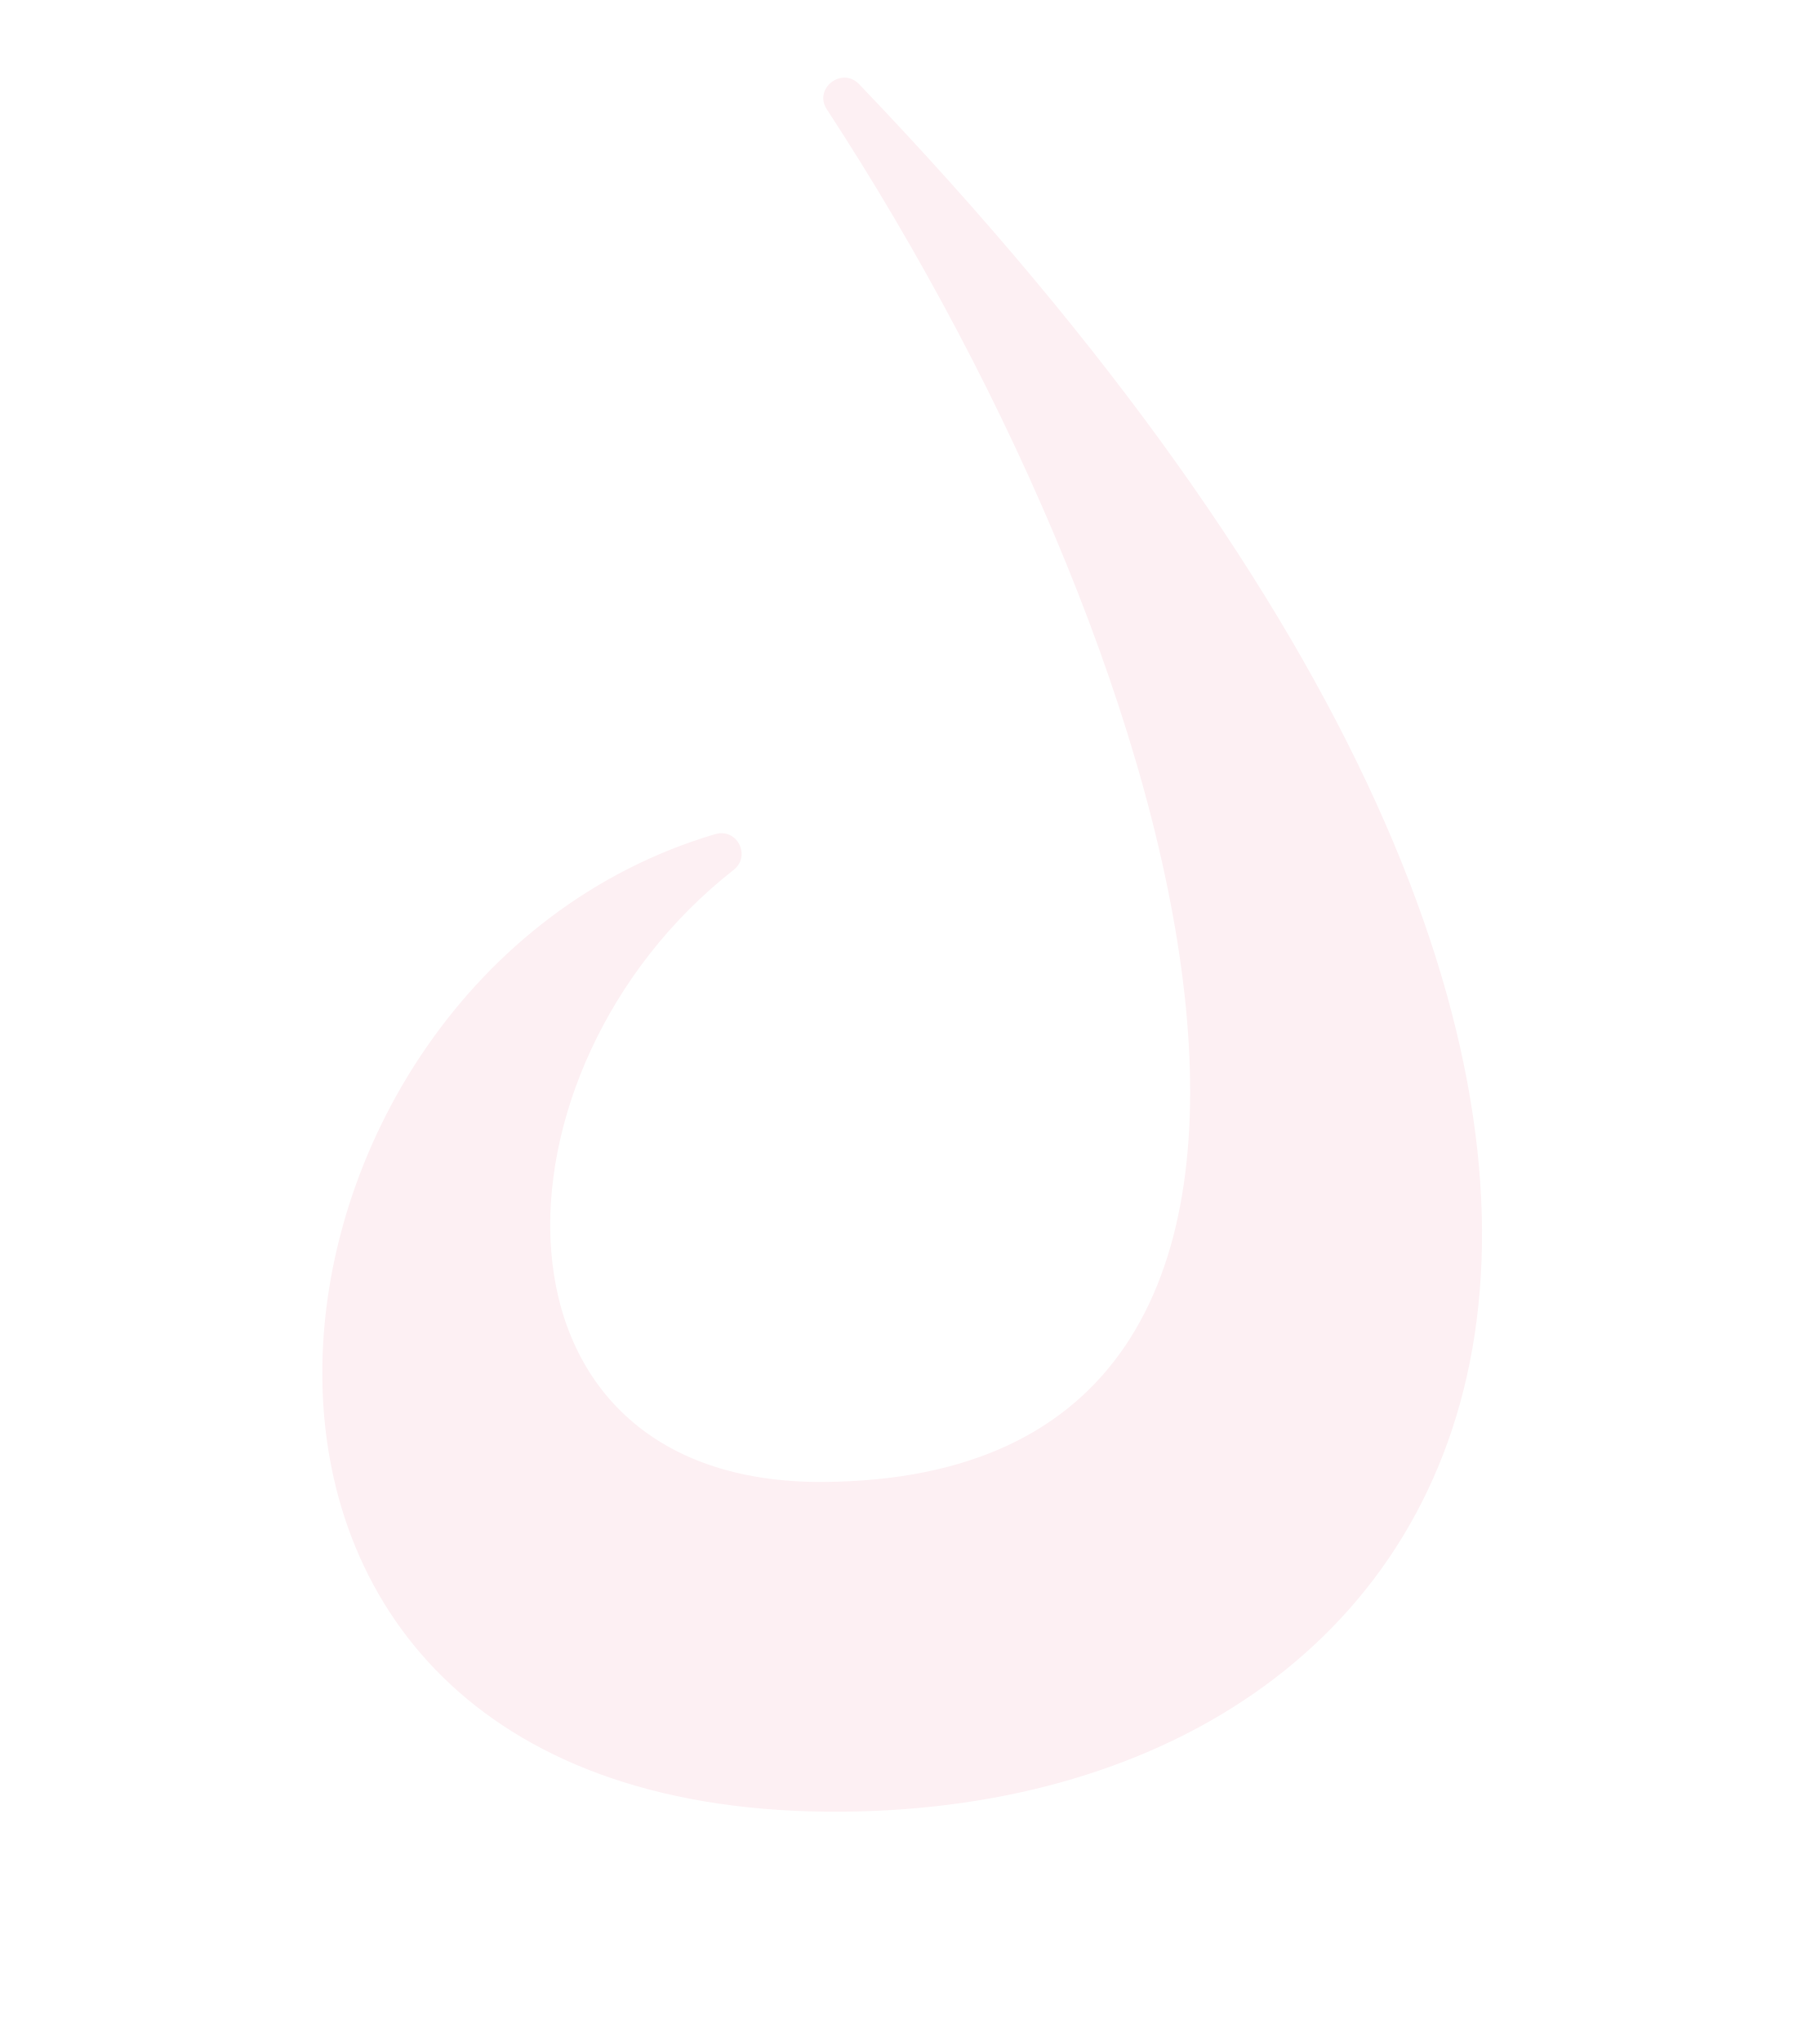
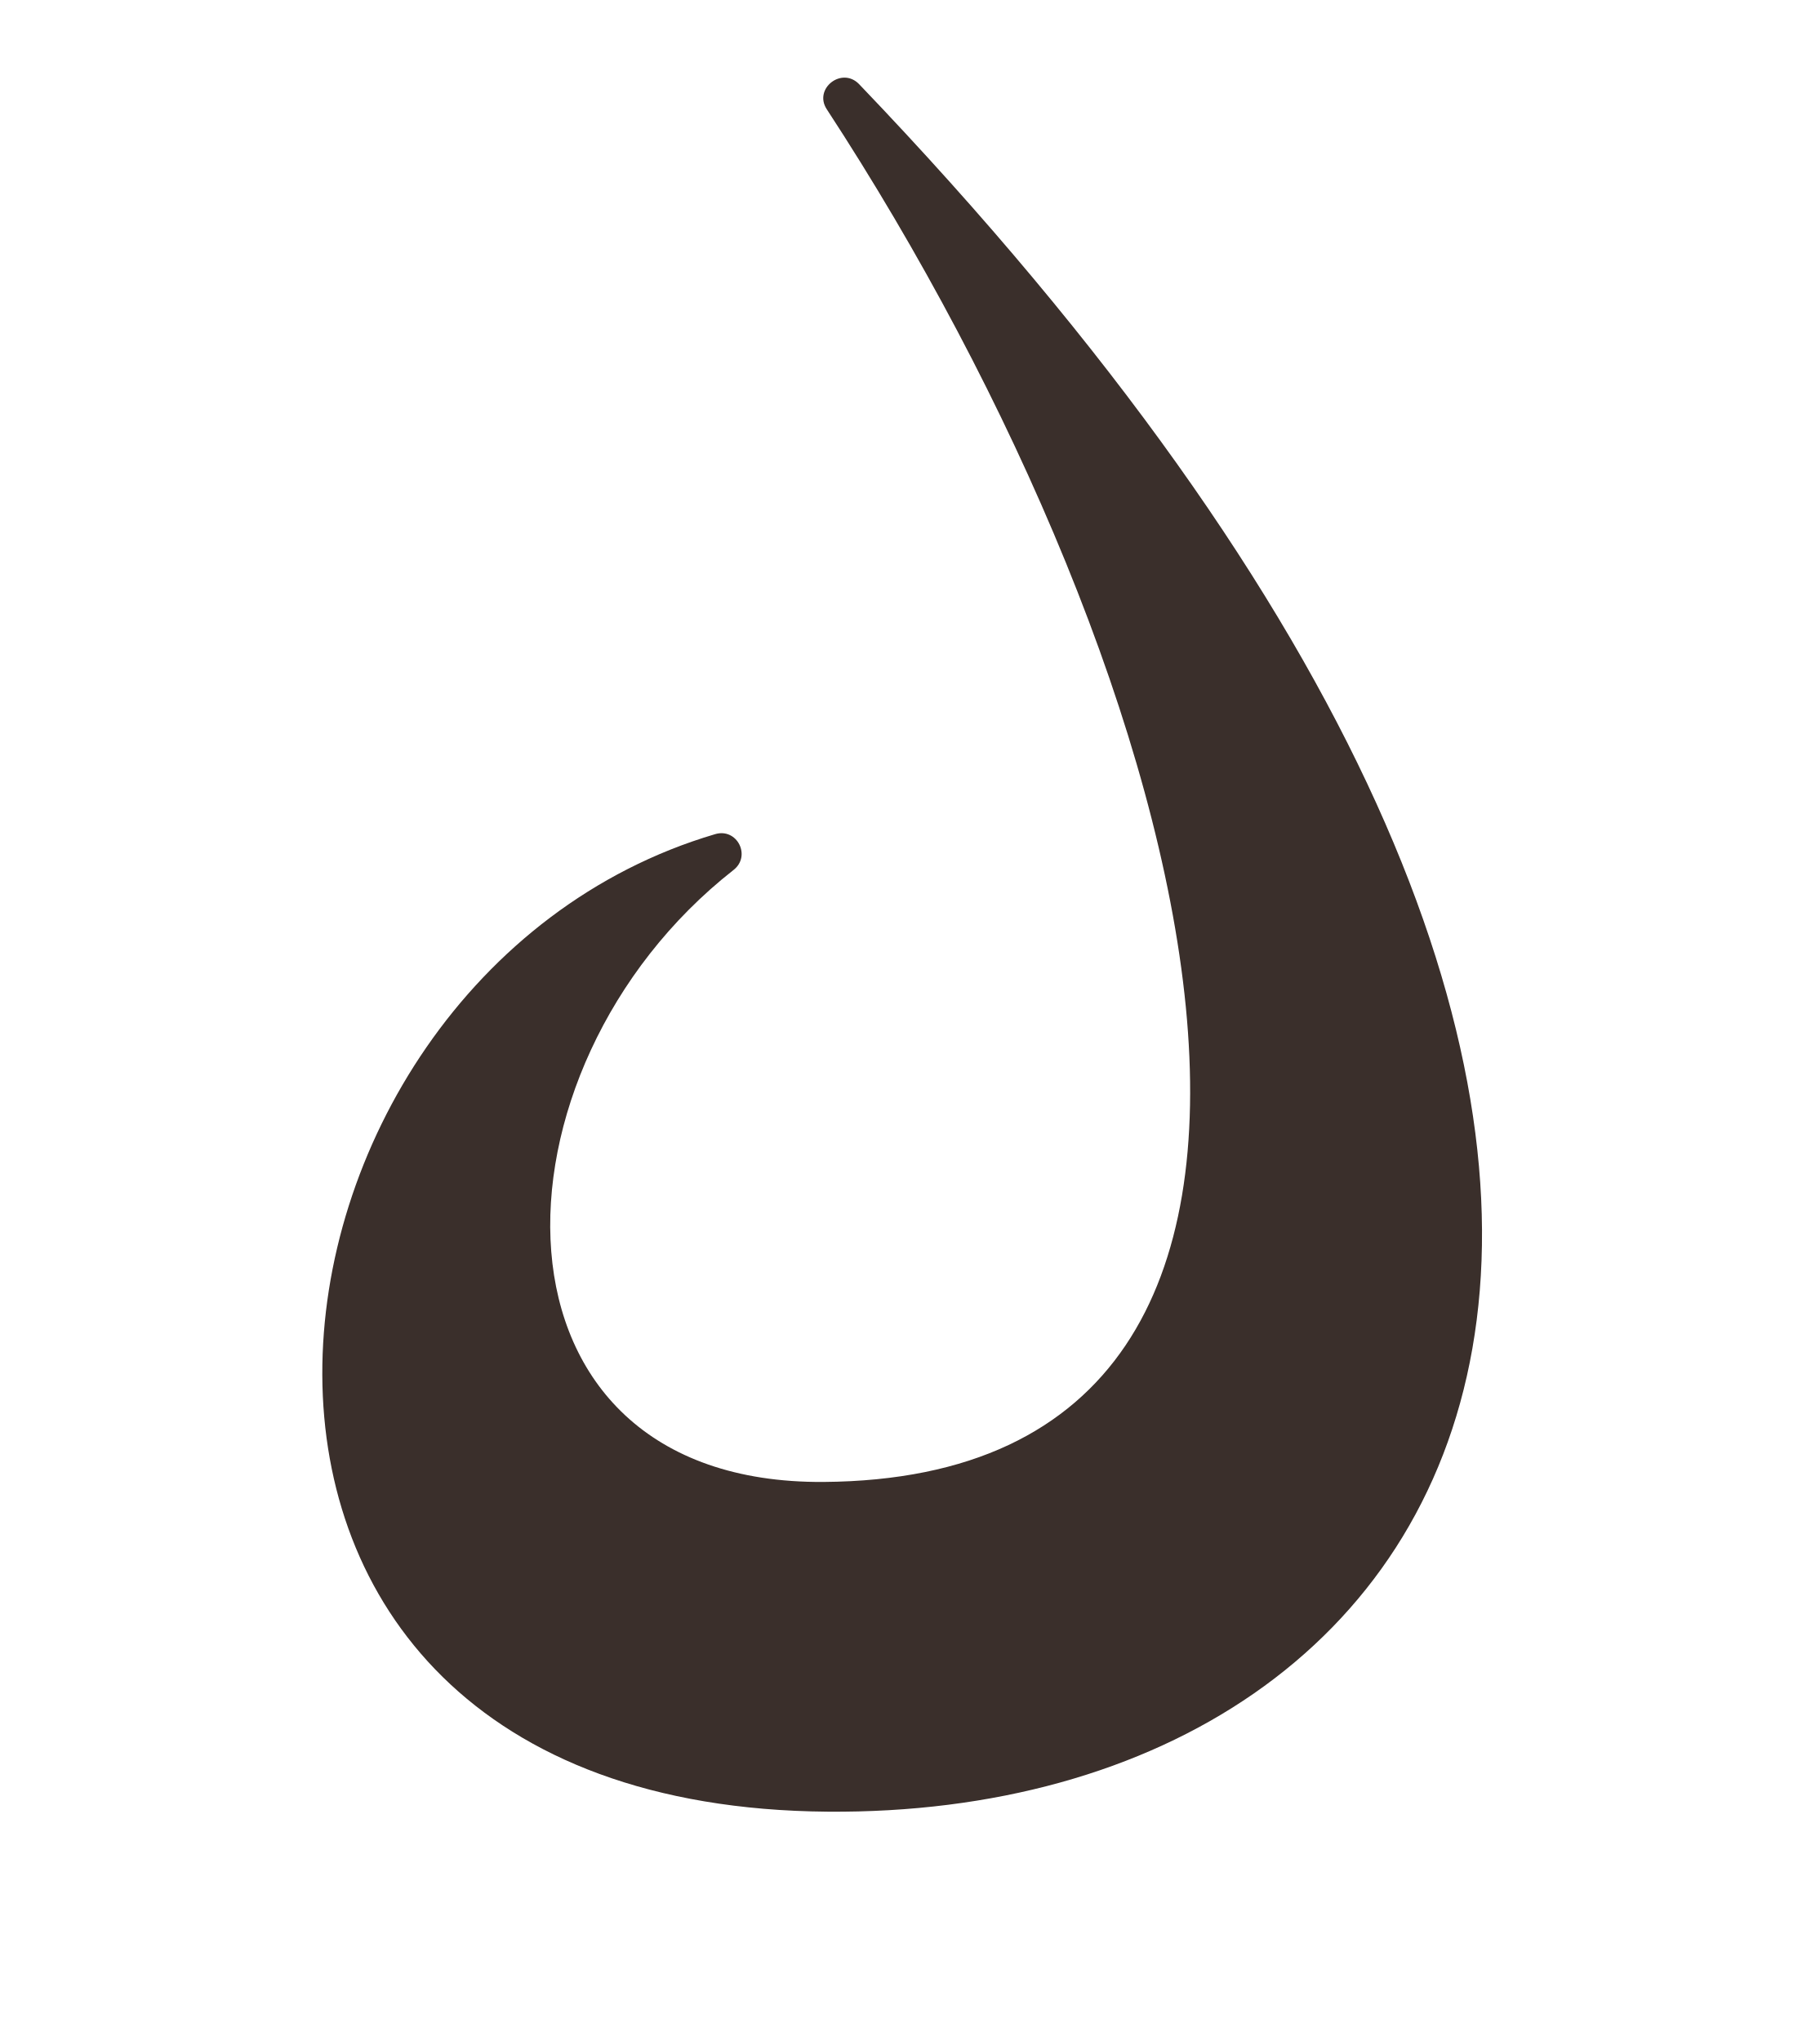
<svg xmlns="http://www.w3.org/2000/svg" version="1.1" id="Layer_1" x="0px" y="0px" viewBox="0 0 389.6 437" enable-background="new 0 0 389.6 437" xml:space="preserve">
-   <path fill="#FDF0F3" d="M157,186.3c3.9-3,0.8-9.1-3.9-7.7C48.2,209.6,25.7,386.7,177.2,387.9C318.4,389,401.8,245.6,183.9,18  c-3.7-3.8-9.8,1-6.9,5.4c79.4,121.5,125.8,293-0.7,293.9C100.9,317.8,102.7,228.9,157,186.3z" />
+   <path fill="#3A2F2B" d="M157,186.3c3.9-3,0.8-9.1-3.9-7.7C48.2,209.6,25.7,386.7,177.2,387.9C318.4,389,401.8,245.6,183.9,18  c-3.7-3.8-9.8,1-6.9,5.4c79.4,121.5,125.8,293-0.7,293.9C100.9,317.8,102.7,228.9,157,186.3z" />
</svg>
